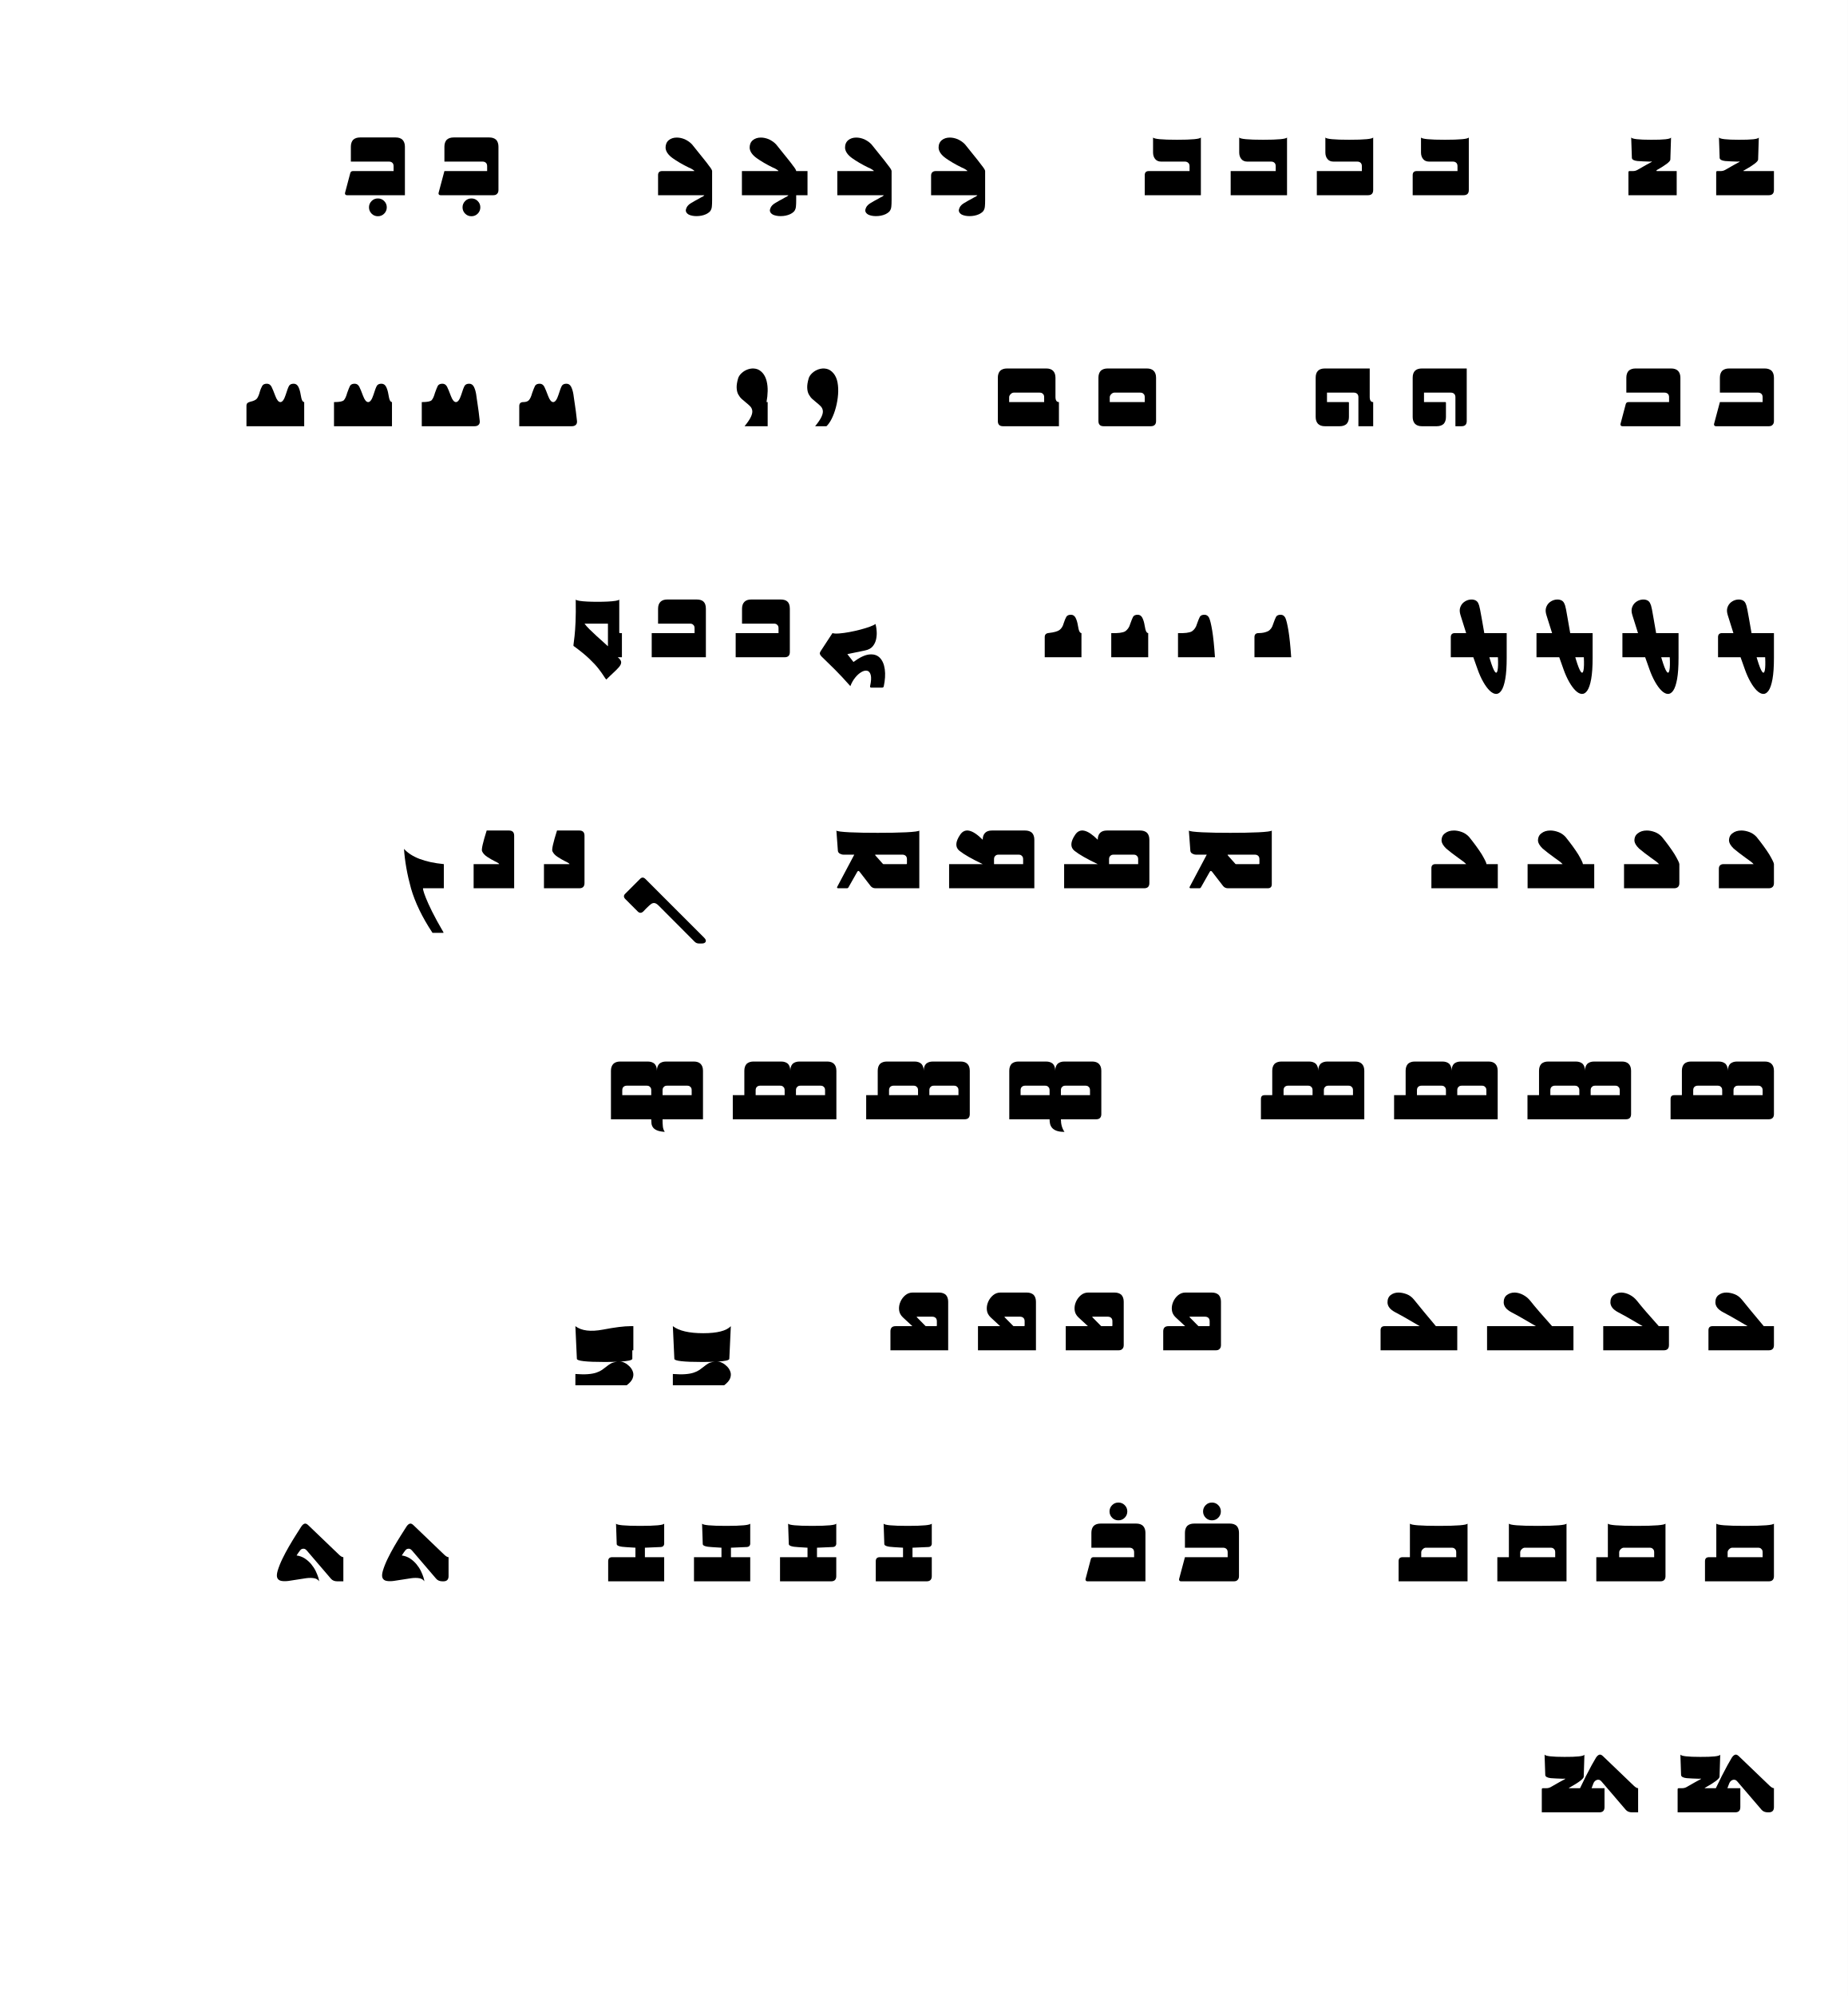
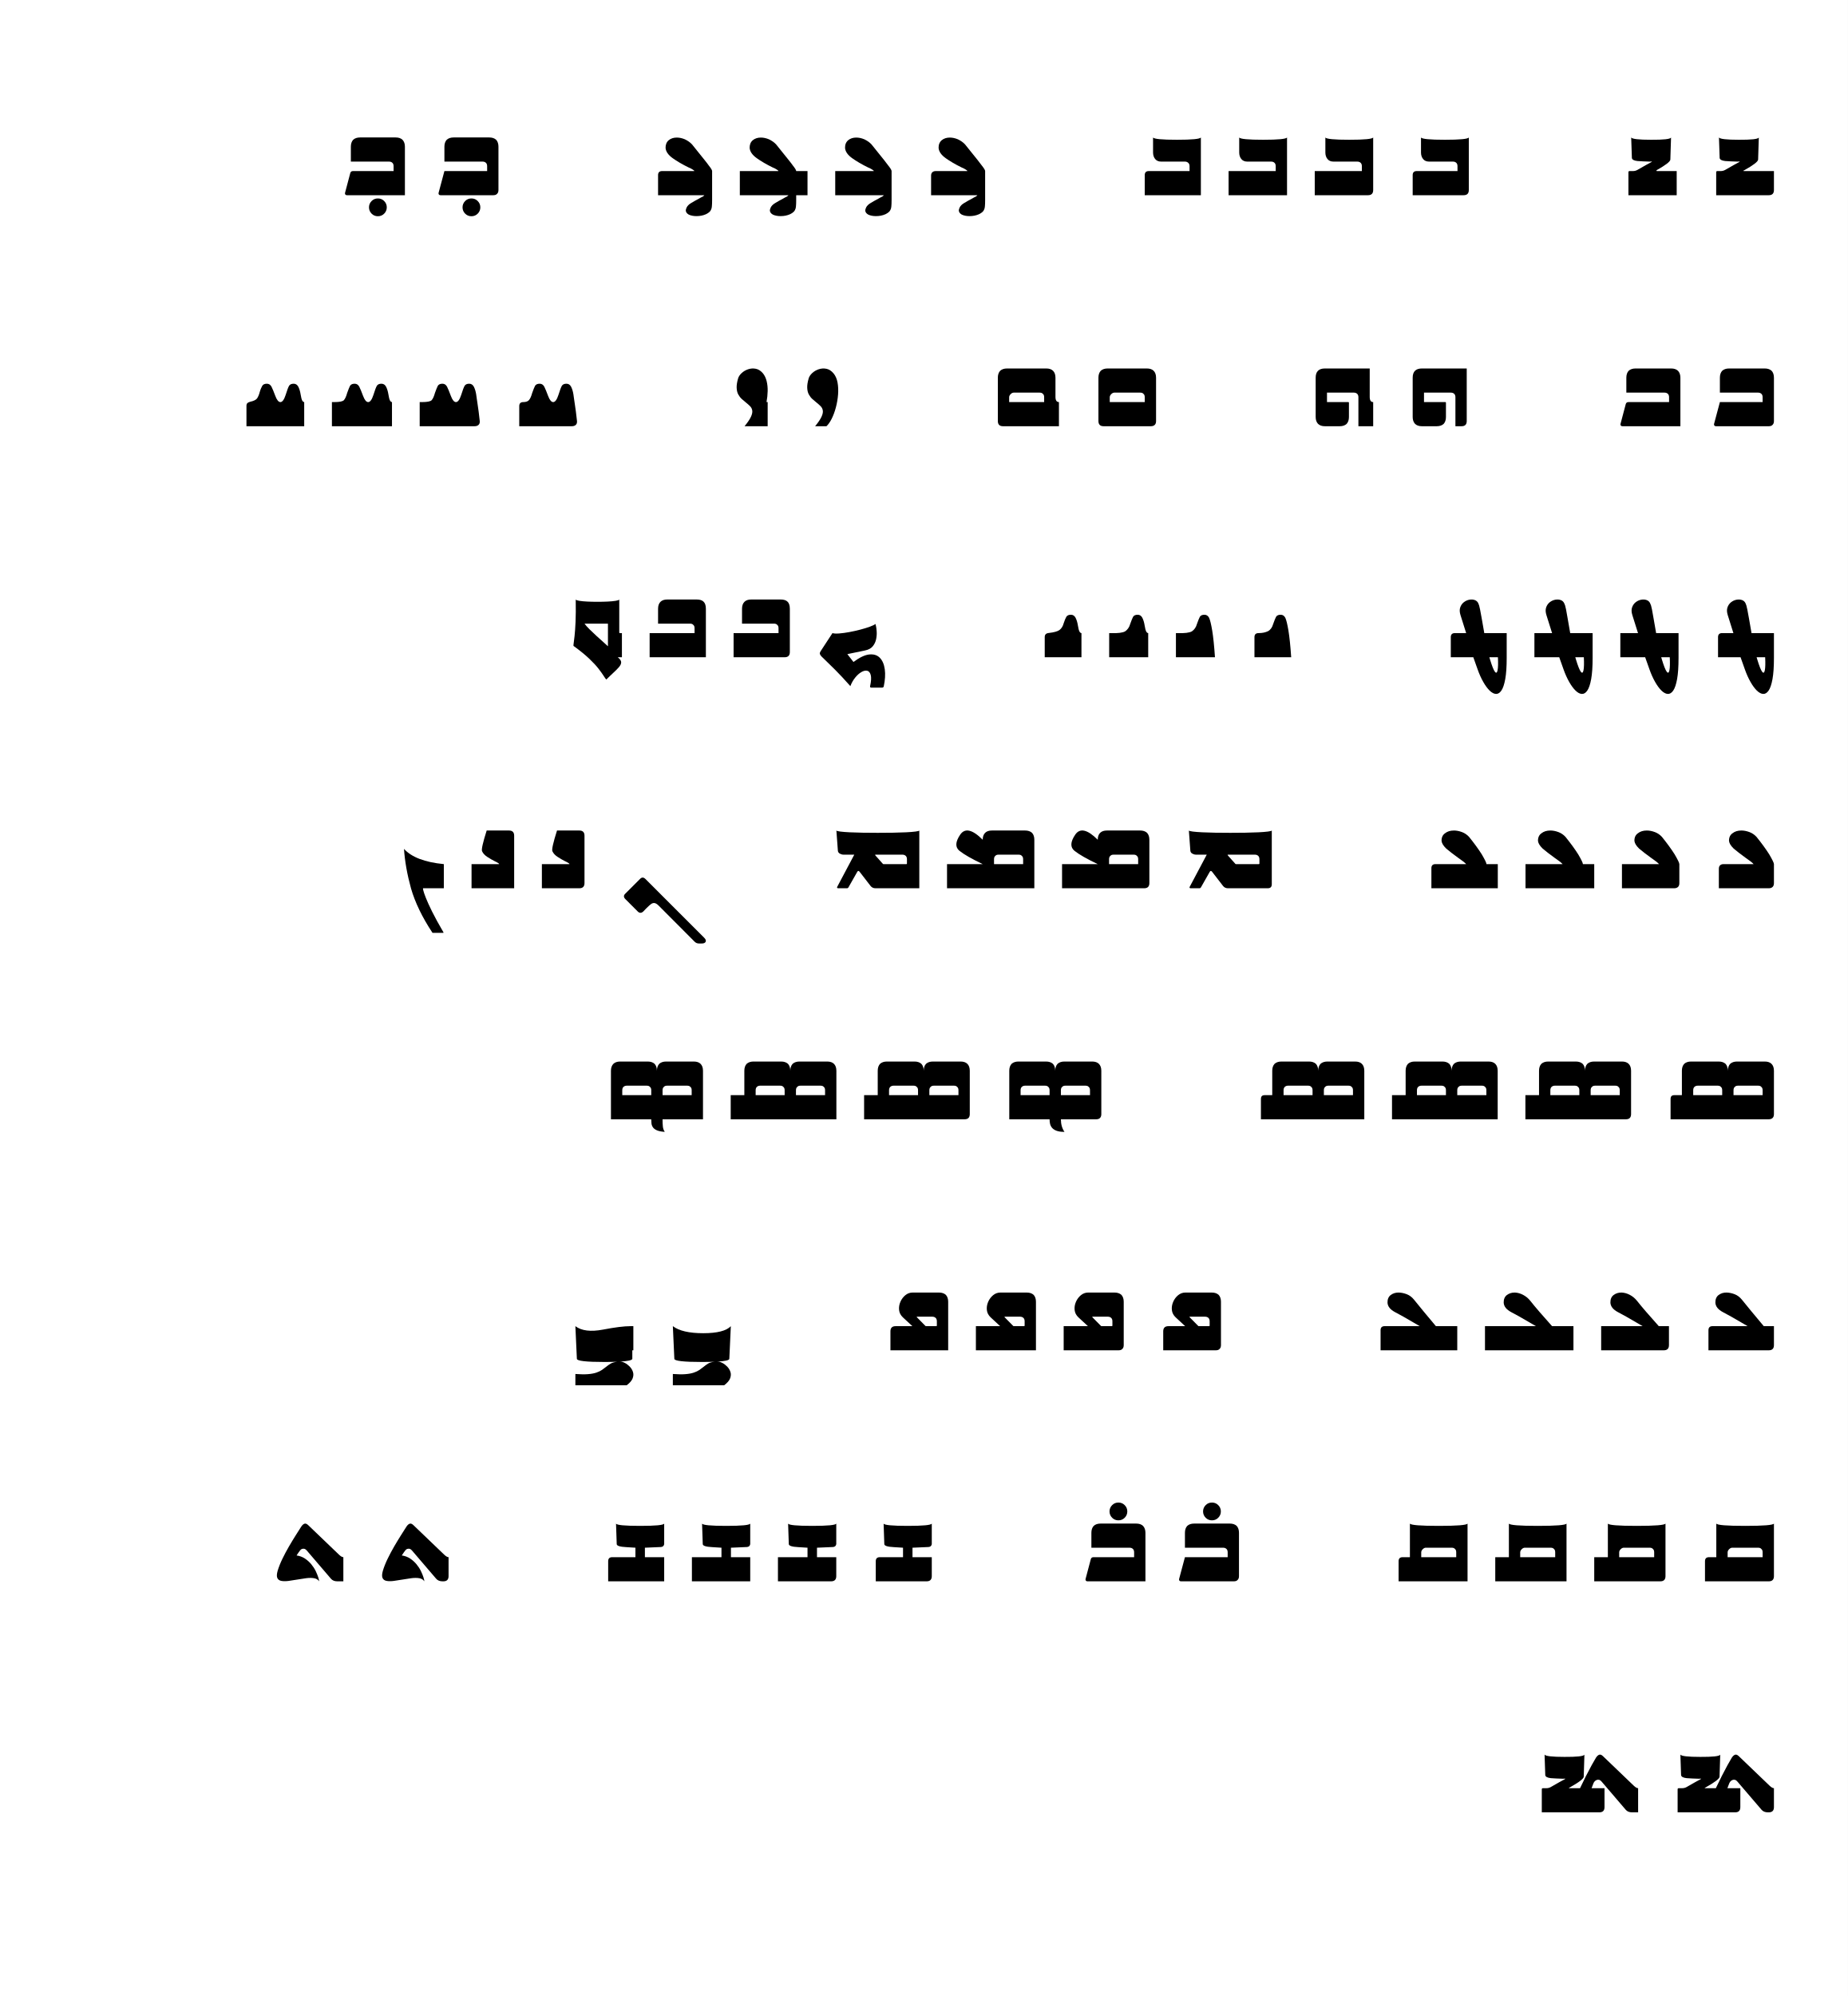
<svg xmlns="http://www.w3.org/2000/svg" width="1600" height="1728" viewBox="0 0 1600 1728">
  <rect width="100%" height="100%" fill="#ffffff" />
  <g fill="#000000">
    <path transform="translate(295.60 169.00) scale(0.1 -0.1)" d="M162 500H470Q509 500 530 479Q550 457 550 420V0H49Q40 0 36 4Q31 9 31 15Q31 21 32 22L77 192Q82 209 100 209H452V251Q452 270 442 280Q431 291 412 291H82V420Q82 458 102 480Q124 500 162 500ZM316 -182Q284 -182 262 -160Q239 -137 239 -105Q239 -73 262 -50Q284 -28 316 -28Q348 -28 370 -50Q393 -73 393 -105Q393 -137 370 -160Q348 -182 316 -182Z" />
    <path transform="translate(376.60 169.00) scale(0.1 -0.1)" d="M162 500H470Q508 500 530 480Q550 458 550 420V45Q550 23 538 12Q528 0 505 0H49Q40 0 36 4Q31 9 31 15Q31 21 32 22L82 209H452V251Q452 270 442 280Q431 291 412 291H82V420Q82 458 102 480Q124 500 162 500ZM316 -182Q284 -182 262 -160Q239 -137 239 -105Q239 -73 262 -50Q284 -28 316 -28Q348 -28 370 -50Q393 -73 393 -105Q393 -137 370 -160Q348 -182 316 -182Z" />
    <path transform="translate(561.60 169.00) scale(0.1 -0.1)" d="M147 409Q146 452 174 476Q202 499 244 499Q278 499 314 484Q331 476 347.0 465.0Q363 454 376 440L429 374Q461 334 484.5 305.0Q508 276 522 256Q550 221 550 209V-39Q550 -58 549.5 -72.0Q549 -86 548 -96Q547 -114 540 -127Q532 -147 498 -164Q461 -181 415 -181Q376 -181 348 -168Q322 -153 322 -131Q322 -123 330 -105Q341 -84 368 -68Q397 -50 439 -28Q447 -23 454.5 -19.0Q462 -15 469 -12Q482 -3 483 0H82V174Q82 209 117 209H396Q396 214 382 222Q375 227 366.0 231.5Q357 236 347 240Q306 260 271.0 280.5Q236 301 208 321Q151 362 147 409Z" />
-     <path transform="translate(642.60 169.00) scale(0.1 -0.1)" d="M468 0V-39Q468 -58 467.5 -72.0Q467 -86 466 -96Q465 -114 458 -127Q450 -147 416 -164Q379 -181 333 -181Q294 -181 266 -168Q240 -153 240 -131Q240 -123 248 -105Q259 -84 286 -68Q315 -50 357 -28Q365 -23 372.5 -19.0Q380 -15 387 -12Q400 -3 401 0H-2V209H314Q314 214 300 222Q293 227 284.0 231.5Q275 236 265 240Q224 260 189.0 280.5Q154 301 126 321Q69 362 65 409Q64 452 92 476Q120 499 162 499Q196 499 232 484Q249 476 265.0 465.0Q281 454 294 440L347 374Q379 334 402.5 305.0Q426 276 440 256Q468 221 468 209H566V0Z" />
-     <path transform="translate(725.20 169.00) scale(0.1 -0.1)" d="M65 409Q64 452 92 476Q120 499 162 499Q196 499 232 484Q249 476 265.0 465.0Q281 454 294 440L347 374Q379 334 402.5 305.0Q426 276 440 256Q468 221 468 209V-39Q468 -58 467.5 -72.0Q467 -86 466 -96Q465 -114 458 -127Q450 -147 416 -164Q379 -181 333 -181Q294 -181 266 -168Q240 -153 240 -131Q240 -123 248 -105Q259 -84 286 -68Q315 -50 357 -28Q365 -23 372.5 -19.0Q380 -15 387 -12Q400 -3 401 0H-2V209H314Q314 214 300 222Q293 227 284.0 231.5Q275 236 265 240Q224 260 189.0 280.5Q154 301 126 321Q69 362 65 409Z" />
+     <path transform="translate(642.60 169.00) scale(0.1 -0.1)" d="M468 0V-39Q468 -58 467.5 -72.0Q467 -86 466 -96Q465 -114 458 -127Q450 -147 416 -164Q379 -181 333 -181Q294 -181 266 -168Q240 -153 240 -131Q240 -123 248 -105Q259 -84 286 -68Q315 -50 357 -28Q365 -23 372.5 -19.0Q380 -15 387 -12Q400 -3 401 0H-20V209H314Q314 214 300 222Q293 227 284.0 231.5Q275 236 265 240Q224 260 189.0 280.5Q154 301 126 321Q69 362 65 409Q64 452 92 476Q120 499 162 499Q196 499 232 484Q249 476 265.0 465.0Q281 454 294 440L347 374Q379 334 402.5 305.0Q426 276 440 256Q468 221 468 209H566V0Z" />
+     <path transform="translate(725.20 169.00) scale(0.1 -0.1)" d="M65 409Q64 452 92 476Q120 499 162 499Q196 499 232 484Q249 476 265.0 465.0Q281 454 294 440L347 374Q379 334 402.5 305.0Q426 276 440 256Q468 221 468 209V-39Q468 -58 467.5 -72.0Q467 -86 466 -96Q465 -114 458 -127Q450 -147 416 -164Q379 -181 333 -181Q294 -181 266 -168Q240 -153 240 -131Q240 -123 248 -105Q259 -84 286 -68Q315 -50 357 -28Q365 -23 372.5 -19.0Q380 -15 387 -12Q400 -3 401 0H-20V209H314Q314 214 300 222Q293 227 284.0 231.5Q275 236 265 240Q224 260 189.0 280.5Q154 301 126 321Q69 362 65 409Z" />
    <path transform="translate(798.00 169.00) scale(0.1 -0.1)" d="M147 409Q146 452 174 476Q202 499 244 499Q278 499 314 484Q331 476 347.0 465.0Q363 454 376 440L429 374Q461 334 484.5 305.0Q508 276 522 256Q550 221 550 209V-39Q550 -58 549.5 -72.0Q549 -86 548 -96Q547 -114 540 -127Q532 -147 498 -164Q461 -181 415 -181Q376 -181 348 -168Q322 -153 322 -131Q322 -123 330 -105Q341 -84 368 -68Q397 -50 439 -28Q447 -23 454.5 -19.0Q462 -15 469 -12Q482 -3 483 0H82V169Q82 188 92 198Q103 209 122 209H396Q396 214 382 222Q375 227 366.0 231.5Q357 236 347 240Q306 260 271.0 280.5Q236 301 208 321Q151 362 147 409Z" />
    <path transform="translate(983.00 169.00) scale(0.1 -0.1)" d="M470 251Q470 269 460 279Q448 291 430 291H224Q190 291 172.0 313.5Q154 336 154 370V500Q165 480 361 480Q557 480 568 500V0H82V174Q82 209 117 209H470Z" />
-     <path transform="translate(1065.80 169.00) scale(0.1 -0.1)" d="M388 251Q388 270 378 280Q367 291 348 291H142Q108 291 90.0 313.5Q72 336 72 370V500Q83 480 279 480Q475 480 486 500V0H-2V209H388Z" />
-     <path transform="translate(1140.40 169.00) scale(0.1 -0.1)" d="M388 251Q388 270 378 280Q367 291 348 291H142Q108 291 90.0 313.5Q72 336 72 370V500Q83 480 279 480Q475 480 486 500V45Q486 0 441 0H-2V209H388Z" />
+     <path transform="translate(1065.80 169.00) scale(0.1 -0.1)" d="M388 251Q388 270 378 280Q367 291 348 291H142Q108 291 90.0 313.5Q72 336 72 370V500Q83 480 279 480Q475 480 486 500V0H-20V209H388Z" />
+     <path transform="translate(1140.40 169.00) scale(0.1 -0.1)" d="M388 251Q388 270 378 280Q367 291 348 291H142Q108 291 90.0 313.5Q72 336 72 370V500Q83 480 279 480Q475 480 486 500V45Q486 0 441 0H-20V209H388Z" />
    <path transform="translate(1215.00 169.00) scale(0.1 -0.1)" d="M470 251Q470 270 460 280Q449 291 430 291H224Q190 291 172.0 313.5Q154 336 154 370V500Q165 480 361 480Q557 480 568 500V45Q568 0 523 0H82V174Q82 209 117 209H470Z" />
    <path transform="translate(1401.80 169.00) scale(0.1 -0.1)" d="M158 218 237 263Q265 278 276.0 284.0Q287 290 286 292Q286 292 280.0 291.5Q274 291 264 291Q235 292 209.0 293.0Q183 294 160 296Q115 301 112 322L106 500Q117 480 278 480Q440 479 451 499L445 308Q443 282 325 216L326 209H500V0H82V199Q82 209 92 209H121Q141 209 158 218Z" />
    <path transform="translate(1477.80 169.00) scale(0.1 -0.1)" d="M158 218 237 263Q265 278 276.0 284.0Q287 290 286 292Q286 292 280.0 291.5Q274 291 264 291Q235 292 209.0 293.0Q183 294 160 296Q115 301 112 322L106 500Q117 480 278 480Q440 479 451 499L445 308Q443 282 325 216Q307 209 326 209H582V45Q582 0 537 0H82V199Q82 209 92 209H121Q141 209 158 218Z" />
    <path transform="translate(205.20 369.00) scale(0.1 -0.1)" d="M259 368Q285 368 299 342Q312 316 332 262Q352 209 376 209Q401 209 421 270Q440 331 451 350Q462 368 491 368Q517 368 531 342Q545 314 551 276Q554 256 557.5 243.0Q561 230 565 222Q573 209 582 209V0H82V176Q82 193 90.5 200.5Q99 208 115 212Q160 222 174 241Q180 250 186.0 263.5Q192 277 197 296Q202 314 208.0 327.5Q214 341 219 350Q230 368 259 368Z" />
-     <path transform="translate(289.40 369.00) scale(0.1 -0.1)" d="M177 368Q203 368 217 342Q230 316 250 262Q270 209 294 209Q319 209 339 270Q358 331 369 350Q380 368 409 368Q435 368 449 342Q463 314 469 276Q472 256 475.5 243.0Q479 230 483 222Q491 209 500 209V0H-2V209H0Q69 209 84 226Q100 244 112 288Q120 310 126.0 325.5Q132 341 137 350Q148 368 177 368Z" />
-     <path transform="translate(365.40 369.00) scale(0.1 -0.1)" d="M177 368Q203 368 217 342Q230 316 250 262Q270 209 294 209Q319 209 339 270Q358 331 369 350Q380 368 409 368Q435 368 449 342Q463 314 469 276Q472 256 475.0 233.5Q478 211 482 186Q490 137 500 45Q502 23 489.5 11.5Q477 0 455 0H-2V209H0Q69 209 84 226Q100 244 112 288Q120 310 126.0 325.5Q132 341 137 350Q148 368 177 368Z" />
+     <path transform="translate(289.40 369.00) scale(0.1 -0.1)" d="M177 368Q203 368 217 342Q230 316 250 262Q270 209 294 209Q319 209 339 270Q358 331 369 350Q380 368 409 368Q435 368 449 342Q463 314 469 276Q472 256 475.5 243.0Q479 230 483 222Q491 209 500 209V0H-20V209H0Q69 209 84 226Q100 244 112 288Q120 310 126.0 325.5Q132 341 137 350Q148 368 177 368Z" />
+     <path transform="translate(365.40 369.00) scale(0.1 -0.1)" d="M177 368Q203 368 217 342Q230 316 250 262Q270 209 294 209Q319 209 339 270Q358 331 369 350Q380 368 409 368Q435 368 449 342Q463 314 469 276Q472 256 475.0 233.5Q478 211 482 186Q490 137 500 45Q502 23 489.5 11.5Q477 0 455 0H-20V209H0Q69 209 84 226Q100 244 112 288Q120 310 126.0 325.5Q132 341 137 350Q148 368 177 368Z" />
    <path transform="translate(441.40 369.00) scale(0.1 -0.1)" d="M259 368Q285 368 299 342Q312 316 332 262Q352 209 376 209Q401 209 421 270Q440 331 451 350Q462 368 491 368Q517 368 531 342Q545 314 551 276Q554 256 557.0 233.5Q560 211 564 186Q572 137 582 45Q584 23 571.5 11.5Q559 0 537 0H82V174Q82 209 117 209Q151 209 166 226Q182 244 194 288Q202 310 208.0 325.5Q214 341 219 350Q230 368 259 368Z" />
    <path transform="translate(629.60 369.00) scale(0.1 -0.1)" d="M151 0Q191 49 206.0 81.5Q221 114 217.5 136.0Q214 158 198.5 173.5Q183 189 163 205Q145 219 127.0 235.5Q109 252 96.5 275.0Q84 298 82.5 332.0Q81 366 95 414Q102 438 125.5 460.0Q149 482 181.5 493.0Q214 504 248.0 497.5Q282 491 310 458Q332 431 342.0 391.0Q352 351 351.0 304.0Q350 257 341 209H351V0Z" />
    <path transform="translate(690.70 369.00) scale(0.1 -0.1)" d="M151 0Q191 49 206.0 81.5Q221 114 217.5 136.0Q214 158 198.5 173.5Q183 189 163 205Q145 219 127.0 235.5Q109 252 96.5 275.0Q84 298 82.5 332.0Q81 366 95 414Q102 438 125.5 460.0Q149 482 181.5 493.0Q214 504 248.0 497.5Q282 491 310 458Q336 427 345.0 378.5Q354 330 349.5 273.5Q345 217 330.5 162.5Q316 108 294.5 65.0Q273 22 249 0Z" />
    <path transform="translate(855.80 369.00) scale(0.1 -0.1)" d="M82 45V420Q82 458 102 480Q124 500 162 500H501Q540 500 560 480Q581 459 581 420V254Q581 209 611 209V0H127Q82 0 82 45ZM180 209H483V251Q483 272 472 280Q464 291 443 291H220Q206 291 193.0 278.0Q180 265 180 251Z" />
    <path transform="translate(942.90 369.00) scale(0.1 -0.1)" d="M82 45V420Q82 458 102 480Q124 500 162 500H501Q540 500 560 480Q581 459 581 420V45Q581 23 570 12Q558 0 536 0H127Q82 0 82 45ZM180 209H483V251Q483 272 472 280Q464 291 443 291H220Q206 291 193.0 278.0Q180 265 180 251Z" />
    <path transform="translate(1131.00 369.00) scale(0.1 -0.1)" d="M412 291H180V209H365Q370 209 370 204V80Q370 42 350 20Q328 0 290 0H162Q123 0 102 21Q82 43 82 80V420Q82 500 162 500H550V254Q550 209 580 209V0H452V251Q452 270 442 280Q431 291 412 291Z" />
    <path transform="translate(1215.00 369.00) scale(0.1 -0.1)" d="M412 291H180V209H365Q370 209 370 204V80Q370 42 350 20Q328 0 290 0H162Q123 0 102 21Q82 43 82 80V420Q82 500 162 500H550V45Q550 0 505 0H452V251Q452 270 442 280Q431 291 412 291Z" />
    <path transform="translate(1400.00 369.00) scale(0.1 -0.1)" d="M162 500H470Q509 500 530 479Q550 457 550 420V0H49Q40 0 36 4Q31 9 31 15Q31 21 32 22L77 192Q82 209 100 209H452V251Q452 270 442 280Q431 291 412 291H82V420Q82 458 102 480Q124 500 162 500Z" />
    <path transform="translate(1481.00 369.00) scale(0.1 -0.1)" d="M162 500H470Q508 500 530 480Q550 458 550 420V45Q550 23 538 12Q528 0 505 0H49Q40 0 36 4Q31 9 31 15Q31 21 32 22L82 209H452V251Q452 270 442 280Q431 291 412 291H82V420Q82 458 102 480Q124 500 162 500Z" />
    <path transform="translate(488.30 569.00) scale(0.1 -0.1)" d="M479 500V214Q479 209 484 209H502V0H466Q495 -23 495.5 -43.0Q496 -63 476.0 -86.0Q456 -109 423 -139Q410 -151 396.0 -164.5Q382 -178 367 -193Q360 -187 345.0 -163.0Q330 -139 300.5 -100.5Q271 -62 218.5 -12.0Q166 38 83 98Q81 98 84 119Q87 140 92.0 184.5Q97 229 100.5 305.5Q104 382 102 500Q105 493 133.0 488.5Q161 484 202.5 482.0Q244 480 290.5 480.0Q337 480 378.5 482.0Q420 484 448.0 488.5Q476 493 479 500ZM178 291Q193 270 222.0 241.5Q251 213 283.0 183.5Q315 154 342.0 130.5Q369 107 381 95V291Z" />
-     <path transform="translate(564.50 569.00) scale(0.1 -0.1)" d="M133 500H387Q427 500 446 482Q467 463 467 420V0H-2V209H369V251Q369 272 358 280Q350 291 329 291H53V420Q53 459 74 480Q94 500 133 500Z" />
-     <path transform="translate(637.20 569.00) scale(0.1 -0.1)" d="M133 500H387Q427 500 446 482Q467 463 467 420V45Q467 0 422 0H-2V209H369V251Q369 272 358 280Q350 291 329 291H53V420Q53 459 74 480Q94 500 133 500Z" />
+     <path transform="translate(564.50 569.00) scale(0.1 -0.1)" d="M133 500H387Q427 500 446 482Q467 463 467 420V0H-20V209H369V251Q369 272 358 280Q350 291 329 291H53V420Q53 459 74 480Q94 500 133 500Z" />
+     <path transform="translate(637.20 569.00) scale(0.1 -0.1)" d="M133 500H387Q427 500 446 482Q467 463 467 420V45Q467 0 422 0H-20V209H369V251Q369 272 358 280Q350 291 329 291H53V420Q53 459 74 480Q94 500 133 500Z" />
    <path transform="translate(709.90 569.00) scale(0.1 -0.1)" d="M481 288Q481 291 485.5 272.0Q490 253 492.0 221.5Q494 190 487.0 156.0Q480 122 458.0 95.0Q436 68 392 59L238 27L291 -41Q370 18 427.5 24.0Q485 30 519.0 -4.5Q553 -39 562.0 -104.0Q571 -169 553 -253Q550 -263 539 -263H446Q432 -263 435 -250Q449 -186 440.5 -154.0Q432 -122 410.0 -117.0Q388 -112 360.0 -128.0Q332 -144 306.0 -176.0Q280 -208 264 -250Q185 -161 133.0 -109.5Q81 -58 51 -29Q26 -6 14.0 7.0Q2 20 0.0 29.0Q-2 38 5 50L109 209Q128 203 167.5 206.0Q207 209 255.5 218.0Q304 227 351.5 239.5Q399 252 434.0 265.0Q469 278 481 288Z" />
    <path transform="translate(896.40 569.00) scale(0.1 -0.1)" d="M400 209V0H82V175Q82 207 117 210Q186 218 210 236Q236 256 246 294Q258 331 269 350Q280 368 309 368Q335 368 349 342Q363 314 369 276Q372 256 375.5 243.0Q379 230 383 222Q391 209 400 209Z" />
-     <path transform="translate(962.40 569.00) scale(0.1 -0.1)" d="M318 209V0H-2V209H-1Q85 206 118 224Q133 234 144.5 250.0Q156 266 162 288Q170 310 176.0 325.5Q182 341 187 350Q198 368 227 368Q253 368 267 342Q281 314 287 276Q290 256 293.5 243.0Q297 230 301 222Q309 209 318 209Z" />
-     <path transform="translate(1020.20 569.00) scale(0.1 -0.1)" d="M227 368Q253 368 267 342Q280 315 294 232Q308 148 318 0H-2V209H-1Q85 206 118 224Q133 234 144.5 250.0Q156 266 162 288Q170 310 176.0 325.5Q182 341 187 350Q198 368 227 368Z" />
+     <path transform="translate(962.40 569.00) scale(0.1 -0.1)" d="M318 209V0H-20V209H-1Q85 206 118 224Q133 234 144.5 250.0Q156 266 162 288Q170 310 176.0 325.5Q182 341 187 350Q198 368 227 368Q253 368 267 342Q281 314 287 276Q290 256 293.5 243.0Q297 230 301 222Q309 209 318 209Z" />
+     <path transform="translate(1020.20 569.00) scale(0.1 -0.1)" d="M227 368Q253 368 267 342Q280 315 294 232Q308 148 318 0H-20V209H-1Q85 206 118 224Q133 234 144.5 250.0Q156 266 162 288Q170 310 176.0 325.5Q182 341 187 350Q198 368 227 368Z" />
    <path transform="translate(1078.00 569.00) scale(0.1 -0.1)" d="M309 368Q335 368 349 342Q362 315 376 232Q390 148 400 0H82V174Q82 209 117 209Q166 209 200 226Q232 244 244 288Q252 310 258.0 325.5Q264 341 269 350Q280 368 309 368Z" />
    <path transform="translate(1248.00 569.00) scale(0.1 -0.1)" d="M566 209V-6Q566 -120 553.5 -189.0Q541 -258 520.0 -288.5Q499 -319 472.5 -317.5Q446 -316 418.0 -288.5Q390 -261 363.0 -213.5Q336 -166 315 -107L277 0H82V174Q82 209 117 209H215L166 365Q154 403 163.5 431.0Q173 459 194.5 476.0Q216 493 242.0 498.0Q268 503 290.0 495.0Q312 487 321 465Q325 457 327.5 447.5Q330 438 335.5 413.5Q341 389 350 335L372 209ZM416 0 421 -17Q447 -103 463.5 -125.0Q480 -147 487.0 -113.0Q494 -79 490 0Z" />
-     <path transform="translate(1330.60 569.00) scale(0.1 -0.1)" d="M484 209V-6Q484 -120 471.5 -189.0Q459 -258 438.0 -288.5Q417 -319 390.5 -317.5Q364 -316 336.0 -288.5Q308 -261 281.0 -213.5Q254 -166 233 -107L195 0H-2V209H133L84 365Q72 403 81.5 431.0Q91 459 112.5 476.0Q134 493 160.0 498.0Q186 503 208.0 495.0Q230 487 239 465Q243 457 246.0 447.5Q249 438 254.0 413.5Q259 389 268 335L290 209ZM334 0 339 -17Q365 -103 381.5 -125.0Q398 -147 405.0 -113.0Q412 -79 408 0Z" />
-     <path transform="translate(1405.00 569.00) scale(0.1 -0.1)" d="M484 209V-6Q484 -120 471.5 -189.0Q459 -258 438.0 -288.5Q417 -319 390.5 -317.5Q364 -316 336.0 -288.5Q308 -261 281.0 -213.5Q254 -166 233 -107L195 0H-2V209H133L84 365Q72 403 81.5 431.0Q91 459 112.5 476.0Q134 493 160.0 498.0Q186 503 208.0 495.0Q230 487 239 465Q243 457 246.0 447.5Q249 438 254.0 413.5Q259 389 268 335L290 209ZM334 0 339 -17Q365 -103 381.5 -125.0Q398 -147 405.0 -113.0Q412 -79 408 0Z" />
+     <path transform="translate(1330.60 569.00) scale(0.1 -0.1)" d="M484 209V-6Q484 -120 471.5 -189.0Q459 -258 438.0 -288.5Q417 -319 390.5 -317.5Q364 -316 336.0 -288.5Q308 -261 281.0 -213.5Q254 -166 233 -107L195 0H-20V209H133L84 365Q72 403 81.5 431.0Q91 459 112.5 476.0Q134 493 160.0 498.0Q186 503 208.0 495.0Q230 487 239 465Q243 457 246.0 447.5Q249 438 254.0 413.5Q259 389 268 335L290 209ZM334 0 339 -17Q365 -103 381.5 -125.0Q398 -147 405.0 -113.0Q412 -79 408 0Z" />
+     <path transform="translate(1405.00 569.00) scale(0.1 -0.1)" d="M484 209V-6Q484 -120 471.5 -189.0Q459 -258 438.0 -288.5Q417 -319 390.5 -317.5Q364 -316 336.0 -288.5Q308 -261 281.0 -213.5Q254 -166 233 -107L195 0H-20V209H133L84 365Q72 403 81.5 431.0Q91 459 112.5 476.0Q134 493 160.0 498.0Q186 503 208.0 495.0Q230 487 239 465Q243 457 246.0 447.5Q249 438 254.0 413.5Q259 389 268 335L290 209ZM334 0 339 -17Q365 -103 381.5 -125.0Q398 -147 405.0 -113.0Q412 -79 408 0Z" />
    <path transform="translate(1479.40 569.00) scale(0.1 -0.1)" d="M566 209V-6Q566 -120 553.5 -189.0Q541 -258 520.0 -288.5Q499 -319 472.5 -317.5Q446 -316 418.0 -288.5Q390 -261 363.0 -213.5Q336 -166 315 -107L277 0H82V174Q82 209 117 209H215L166 365Q154 403 163.5 431.0Q173 459 194.5 476.0Q216 493 242.0 498.0Q268 503 290.0 495.0Q312 487 321 465Q325 457 327.5 447.5Q330 438 335.5 413.5Q341 389 350 335L372 209ZM416 0 421 -17Q447 -103 463.5 -125.0Q480 -147 487.0 -113.0Q494 -79 490 0Z" />
    <path transform="translate(341.60 769.00) scale(0.1 -0.1)" d="M427 0H247Q245 0 249.5 -19.5Q254 -39 271.5 -83.5Q289 -128 325.0 -201.0Q361 -274 423 -380Q427 -386 420 -386H329Q262 -285 215.5 -188.5Q169 -92 143 -2Q93 179 82 341Q180 233 427 209Z" />
-     <path transform="translate(410.30 769.00) scale(0.1 -0.1)" d="M71 321Q61 342 111 500H304Q349 500 349 455V0H-2V209H218Q223 214 183 233Q167 241 150.5 250.5Q134 260 117 271Q83 293 71 321Z" />
-     <path transform="translate(471.20 769.00) scale(0.1 -0.1)" d="M71 321Q61 342 111 500H304Q349 500 349 455V45Q349 0 304 0H-2V209H218Q223 214 183 233Q167 241 150.5 250.5Q134 260 117 271Q83 293 71 321Z" />
+     <path transform="translate(410.30 769.00) scale(0.1 -0.1)" d="M71 321Q61 342 111 500H304Q349 500 349 455V0H-20V209H218Q223 214 183 233Q167 241 150.5 250.5Q134 260 117 271Q83 293 71 321Z" />
+     <path transform="translate(471.20 769.00) scale(0.1 -0.1)" d="M71 321Q61 342 111 500H304Q349 500 349 455V45Q349 0 304 0H-20V209H218Q223 214 183 233Q167 241 150.5 250.5Q134 260 117 271Q83 293 71 321Z" />
    <path transform="translate(532.10 769.00) scale(0.1 -0.1)" d="M94 -94Q69 -69 94 -46L220 80Q243 105 268 80L777 -429Q796 -448 789.0 -463.0Q782 -478 756 -478H731Q709 -478 694 -463L383 -151Q362 -130 346.0 -128.0Q330 -126 314.5 -138.0Q299 -150 279 -170Q277 -172 274.5 -174.5Q272 -177 270 -179L249 -201Q224 -224 201 -201Z" />
    <path transform="translate(716.00 769.00) scale(0.1 -0.1)" d="M237 291H144Q128 291 112.5 299.5Q97 308 95 324L82 500Q84 495 115.5 491.0Q147 487 197.5 484.5Q248 482 311.0 481.0Q374 480 441.0 480.0Q508 480 571.0 481.0Q634 482 684.5 484.5Q735 487 766.5 491.0Q798 495 800 500V0H421Q394 0 378 20L283 143Q271 158 262 141L186 7Q182 0 174 0H97Q92 0 89.0 3.5Q86 7 89 12ZM693 251Q693 270 683 280Q672 291 653 291H421Q415 291 419 285L484 212Q486 209 490 209H688Q693 209 693 214Z" />
-     <path transform="translate(822.00 769.00) scale(0.1 -0.1)" d="M289 420Q289 459 310 480Q330 500 369 500H656Q694 500 716 480Q736 458 736 420V0H-2V209H289Q147 277 88.5 323.5Q30 370 94 464Q155 554 289 420ZM639 209V251Q639 272 628 280Q620 291 599 291H427Q406 291 398 280Q387 272 387 251V209Z" />
-     <path transform="translate(921.60 769.00) scale(0.1 -0.1)" d="M289 420Q289 459 310 480Q330 500 369 500H656Q694 500 716 480Q736 458 736 420V45Q736 0 691 0H-2V209H289Q147 277 88.5 323.5Q30 370 94 464Q155 554 289 420ZM639 209V251Q639 272 628 280Q620 291 599 291H427Q406 291 398 280Q387 272 387 251V209Z" />
+     <path transform="translate(822.00 769.00) scale(0.1 -0.1)" d="M289 420Q289 459 310 480Q330 500 369 500H656Q694 500 716 480Q736 458 736 420V0H-20V209H289Q147 277 88.5 323.5Q30 370 94 464Q155 554 289 420ZM639 209V251Q639 272 628 280Q620 291 599 291H427Q406 291 398 280Q387 272 387 251V209Z" />
+     <path transform="translate(921.60 769.00) scale(0.1 -0.1)" d="M289 420Q289 459 310 480Q330 500 369 500H656Q694 500 716 480Q736 458 736 420V45Q736 0 691 0H-20V209H289Q147 277 88.5 323.5Q30 370 94 464Q155 554 289 420ZM639 209V251Q639 272 628 280Q620 291 599 291H427Q406 291 398 280Q387 272 387 251V209Z" />
    <path transform="translate(1021.20 769.00) scale(0.1 -0.1)" d="M237 291H144Q128 291 112.5 299.5Q97 308 95 324L82 500Q84 495 115.5 491.0Q147 487 197.5 484.5Q248 482 311.0 481.0Q374 480 441.0 480.0Q508 480 571.0 481.0Q634 482 684.5 484.5Q735 487 766.5 491.0Q798 495 800 500V35Q800 0 765 0H421Q394 0 378 20L283 143Q271 158 262 141L186 7Q182 0 174 0H97Q92 0 89.0 3.5Q86 7 89 12ZM693 251Q693 270 683 280Q672 291 653 291H421Q415 291 419 285L484 212Q486 209 490 209H688Q693 209 693 214Z" />
    <path transform="translate(1231.20 769.00) scale(0.1 -0.1)" d="M657 0H82V174Q82 209 117 209H383Q368 227 312 265Q280 288 255.0 307.5Q230 327 210 344Q173 380 170 410Q169 454 200 476Q230 500 277 500Q311 500 348 486Q382 473 408 445Q475 362 518 294Q559 224 559 209H657Z" />
-     <path transform="translate(1322.90 769.00) scale(0.1 -0.1)" d="M575 0H-2V209H301Q286 227 230 265Q198 288 173.0 307.5Q148 327 128 344Q91 380 88 410Q87 454 118 476Q148 500 195 500Q229 500 266 486Q300 473 326 445Q393 362 436 294Q477 224 477 209H575Z" />
-     <path transform="translate(1406.40 769.00) scale(0.1 -0.1)" d="M88 410Q87 454 118 476Q148 500 195 500Q229 500 266 486Q300 473 326 445Q393 362 436 294Q477 224 477 209V45Q477 23 466 12Q454 0 432 0H-2V209H301Q286 227 230 265Q198 288 173.0 307.5Q148 327 128 344Q91 380 88 410Z" />
+     <path transform="translate(1322.90 769.00) scale(0.1 -0.1)" d="M575 0H-20V209H301Q286 227 230 265Q198 288 173.0 307.5Q148 327 128 344Q91 380 88 410Q87 454 118 476Q148 500 195 500Q229 500 266 486Q300 473 326 445Q393 362 436 294Q477 224 477 209H575Z" />
+     <path transform="translate(1406.40 769.00) scale(0.1 -0.1)" d="M88 410Q87 454 118 476Q148 500 195 500Q229 500 266 486Q300 473 326 445Q393 362 436 294Q477 224 477 209V45Q477 23 466 12Q454 0 432 0H-20V209H301Q286 227 230 265Q198 288 173.0 307.5Q148 327 128 344Q91 380 88 410Z" />
    <path transform="translate(1480.10 769.00) scale(0.1 -0.1)" d="M170 410Q169 454 200 476Q230 500 277 500Q311 500 348 486Q382 473 408 445Q475 362 518 294Q559 224 559 209V45Q559 23 548 12Q536 0 514 0H82V169Q82 188 92 198Q103 209 122 209H383Q368 227 312 265Q280 288 255.0 307.5Q230 327 210 344Q173 380 170 410Z" />
    <path transform="translate(520.80 969.00) scale(0.1 -0.1)" d="M529 0Q529 -2 529 -6Q529 -37 531.5 -62.5Q534 -88 548 -109Q504 -106 480.0 -95.5Q456 -85 445.5 -69.5Q435 -54 433.0 -36.5Q431 -19 431 -2Q431 -1 431 0H82V420Q82 457 102 479Q123 500 162 500H400Q438 500 460 480Q480 458 480 420Q480 458 500 480Q522 500 560 500H799Q838 500 858 480Q879 459 879 420V0ZM781 209V251Q781 272 770 280Q762 291 741 291H569Q548 291 540 280Q529 272 529 251V209ZM431 209V251Q431 272 420 280Q412 291 391 291H220Q201 291 190 280Q180 270 180 251V209Z" />
-     <path transform="translate(634.70 969.00) scale(0.1 -0.1)" d="M496 420Q496 458 516 480Q538 500 576 500H815Q854 500 874 480Q895 459 895 420V0H-2V209H98V420Q98 458 118 480Q140 500 178 500H416Q454 500 476 480Q496 458 496 420ZM797 209V251Q797 272 786 280Q778 291 757 291H585Q564 291 556 280Q545 272 545 251V209ZM447 209V251Q447 272 436 280Q428 291 407 291H236Q217 291 206 280Q196 270 196 251V209Z" />
-     <path transform="translate(750.20 969.00) scale(0.1 -0.1)" d="M496 420Q496 458 516 480Q538 500 576 500H815Q854 500 874 480Q895 459 895 420V45Q895 0 850 0H-2V209H98V420Q98 458 118 480Q140 500 178 500H416Q454 500 476 480Q496 458 496 420ZM797 209V251Q797 272 786 280Q778 291 757 291H585Q564 291 556 280Q545 272 545 251V209ZM447 209V251Q447 272 436 280Q428 291 407 291H236Q217 291 206 280Q196 270 196 251V209Z" />
+     <path transform="translate(634.70 969.00) scale(0.1 -0.1)" d="M496 420Q496 458 516 480Q538 500 576 500H815Q854 500 874 480Q895 459 895 420V0H-20V209H98V420Q98 458 118 480Q140 500 178 500H416Q454 500 476 480Q496 458 496 420ZM797 209V251Q797 272 786 280Q778 291 757 291H585Q564 291 556 280Q545 272 545 251V209ZM447 209V251Q447 272 436 280Q428 291 407 291H236Q217 291 206 280Q196 270 196 251V209Z" />
+     <path transform="translate(750.20 969.00) scale(0.1 -0.1)" d="M496 420Q496 458 516 480Q538 500 576 500H815Q854 500 874 480Q895 459 895 420V45Q895 0 850 0H-20V209H98V420Q98 458 118 480Q140 500 178 500H416Q454 500 476 480Q496 458 496 420ZM797 209V251Q797 272 786 280Q778 291 757 291H585Q564 291 556 280Q545 272 545 251V209ZM447 209V251Q447 272 436 280Q428 291 407 291H236Q217 291 206 280Q196 270 196 251V209Z" />
    <path transform="translate(865.70 969.00) scale(0.1 -0.1)" d="M431 0H82V420Q82 458 102 480Q124 500 162 500H400Q438 500 460 480Q480 458 480 420Q480 458 500 480Q522 500 560 500H799Q838 500 858 480Q879 459 879 420V45Q879 23 868 12Q858 0 834 0H529Q529 -64 560 -109Q515 -109 489.0 -98.5Q463 -88 450.5 -71.5Q438 -55 434.5 -36.0Q431 -17 431 0ZM781 209V251Q781 272 770 280Q762 291 741 291H569Q548 291 540 280Q529 272 529 251V209ZM431 209V251Q431 272 420 280Q412 291 391 291H220Q201 291 190 280Q180 270 180 251V209Z" />
    <path transform="translate(1083.60 969.00) scale(0.1 -0.1)" d="M578 420Q578 458 598 480Q620 500 658 500H897Q936 500 956 480Q977 459 977 420V0H82V174Q82 193 90 201Q98 209 117 209H180V420Q180 458 200 480Q222 500 260 500H498Q536 500 558 480Q578 458 578 420ZM879 209V251Q879 272 868 280Q860 291 839 291H667Q646 291 638 280Q627 272 627 251V209ZM529 209V251Q529 272 518 280Q510 291 489 291H318Q299 291 288 280Q278 270 278 251V209Z" />
-     <path transform="translate(1207.30 969.00) scale(0.1 -0.1)" d="M496 420Q496 458 516 480Q538 500 576 500H815Q854 500 874 480Q895 459 895 420V0H-2V209H98V420Q98 458 118 480Q140 500 178 500H416Q454 500 476 480Q496 458 496 420ZM797 209V251Q797 272 786 280Q778 291 757 291H585Q564 291 556 280Q545 272 545 251V209ZM447 209V251Q447 272 436 280Q428 291 407 291H236Q217 291 206 280Q196 270 196 251V209Z" />
-     <path transform="translate(1322.80 969.00) scale(0.1 -0.1)" d="M496 420Q496 458 516 480Q538 500 576 500H815Q854 500 874 480Q895 459 895 420V45Q895 0 850 0H-2V209H98V420Q98 458 118 480Q140 500 178 500H416Q454 500 476 480Q496 458 496 420ZM797 209V251Q797 272 786 280Q778 291 757 291H585Q564 291 556 280Q545 272 545 251V209ZM447 209V251Q447 272 436 280Q428 291 407 291H236Q217 291 206 280Q196 270 196 251V209Z" />
+     <path transform="translate(1207.30 969.00) scale(0.1 -0.1)" d="M496 420Q496 458 516 480Q538 500 576 500H815Q854 500 874 480Q895 459 895 420V0H-20V209H98V420Q98 458 118 480Q140 500 178 500H416Q454 500 476 480Q496 458 496 420ZM797 209V251Q797 272 786 280Q778 291 757 291H585Q564 291 556 280Q545 272 545 251V209ZM447 209V251Q447 272 436 280Q428 291 407 291H236Q217 291 206 280Q196 270 196 251V209Z" />
+     <path transform="translate(1322.80 969.00) scale(0.1 -0.1)" d="M496 420Q496 458 516 480Q538 500 576 500H815Q854 500 874 480Q895 459 895 420V45Q895 0 850 0H-20V209H98V420Q98 458 118 480Q140 500 178 500H416Q454 500 476 480Q496 458 496 420ZM797 209V251Q797 272 786 280Q778 291 757 291H585Q564 291 556 280Q545 272 545 251V209ZM447 209V251Q447 272 436 280Q428 291 407 291H236Q217 291 206 280Q196 270 196 251V209Z" />
    <path transform="translate(1438.30 969.00) scale(0.1 -0.1)" d="M578 420Q578 458 598 480Q620 500 658 500H897Q936 500 956 480Q977 459 977 420V45Q977 23 966 12Q954 0 932 0H82V174Q82 193 90 201Q98 209 117 209H180V420Q180 458 200 480Q222 500 260 500H498Q536 500 558 480Q578 458 578 420ZM879 209V251Q879 272 868 280Q860 291 839 291H667Q646 291 638 280Q627 272 627 251V209ZM529 209V251Q529 272 518 280Q510 291 489 291H318Q299 291 288 280Q278 270 278 251V209Z" />
    <path transform="translate(490.00 1169.00) scale(0.1 -0.1)" d="M575 -74Q572 -92 466 -98Q469 -98 473 -98Q489 -98 511.0 -109.5Q533 -121 552.5 -141.0Q572 -161 580.5 -187.0Q589 -213 578.0 -242.5Q567 -272 526 -303H82V-205Q147 -210 191.0 -206.5Q235 -203 264.0 -193.0Q293 -183 312.0 -170.0Q331 -157 347 -144Q366 -128 387.0 -115.5Q408 -103 444 -99Q397 -101 333 -101Q97 -101 95 -74L82 209Q161 149 320 179Q476 209 560 209H584V0H575Z" />
    <path transform="translate(574.40 1169.00) scale(0.1 -0.1)" d="M571 -74Q570 -92 465 -98Q469 -98 473 -98Q489 -98 511.0 -109.5Q533 -121 552.5 -141.0Q572 -161 580.5 -187.0Q589 -213 578.0 -242.5Q567 -272 526 -303H82V-205Q147 -210 191.0 -206.5Q235 -203 264.0 -193.0Q293 -183 312.0 -170.0Q331 -157 347 -144Q366 -128 387.0 -115.0Q408 -102 445 -99Q398 -101 333 -101Q97 -101 95 -74L82 209Q162 148 345 148Q527 148 584 209Z" />
    <path transform="translate(762.80 1169.00) scale(0.1 -0.1)" d="M82 0V164Q82 209 127 209H272L190 285Q161 312 157.0 348.0Q153 384 168.0 419.0Q183 454 211.0 477.0Q239 500 274 500H502Q540 500 562 480Q582 458 582 420V0ZM484 251Q484 270 474 280Q463 291 444 291H314Q306 291 312 285L384 212Q387 209 390 209H479Q484 209 484 214Z" />
-     <path transform="translate(847.00 1169.00) scale(0.1 -0.1)" d="M-2 0V209H190L108 285Q79 312 75.0 348.0Q71 384 86.0 419.0Q101 454 129.0 477.0Q157 500 192 500H420Q458 500 480 480Q500 458 500 420V0ZM402 251Q402 270 392 280Q381 291 362 291H232Q224 291 230 285L302 212Q305 209 308 209H397Q402 209 402 214Z" />
-     <path transform="translate(923.00 1169.00) scale(0.1 -0.1)" d="M-2 0V209H190L108 285Q79 312 75.0 348.0Q71 384 86.0 419.0Q101 454 129.0 477.0Q157 500 192 500H420Q458 500 480 480Q500 458 500 420V45Q500 23 488 12Q478 0 455 0ZM362 291H232Q224 291 230 285L302 212Q305 209 308 209H397Q402 209 402 214V251Q402 270 392 280Q381 291 362 291Z" />
+     <path transform="translate(847.00 1169.00) scale(0.1 -0.1)" d="M-20 0V209H190L108 285Q79 312 75.0 348.0Q71 384 86.0 419.0Q101 454 129.0 477.0Q157 500 192 500H420Q458 500 480 480Q500 458 500 420V0ZM402 251Q402 270 392 280Q381 291 362 291H232Q224 291 230 285L302 212Q305 209 308 209H397Q402 209 402 214Z" />
+     <path transform="translate(923.00 1169.00) scale(0.1 -0.1)" d="M-20 0V209H190L108 285Q79 312 75.0 348.0Q71 384 86.0 419.0Q101 454 129.0 477.0Q157 500 192 500H420Q458 500 480 480Q500 458 500 420V45Q500 23 488 12Q478 0 455 0ZM362 291H232Q224 291 230 285L302 212Q305 209 308 209H397Q402 209 402 214V251Q402 270 392 280Q381 291 362 291Z" />
    <path transform="translate(999.00 1169.00) scale(0.1 -0.1)" d="M82 0V164Q82 209 127 209H272L190 285Q161 312 157.0 348.0Q153 384 168.0 419.0Q183 454 211.0 477.0Q239 500 274 500H502Q540 500 562 480Q582 458 582 420V45Q582 23 570 12Q560 0 537 0ZM444 291H314Q306 291 312 285L384 212Q387 209 390 209H479Q484 209 484 214V251Q484 270 474 280Q463 291 444 291Z" />
    <path transform="translate(1187.20 1169.00) scale(0.1 -0.1)" d="M746 0H82V174Q82 209 117 209H421L368 240Q319 269 279.0 291.5Q239 314 208 330Q145 363 142 412Q141 456 169 478Q199 501 240 500Q274 499 310 485Q345 471 371 439Q405 396 452.5 339.0Q500 282 561 209H746Z" />
-     <path transform="translate(1287.80 1169.00) scale(0.1 -0.1)" d="M746 209V0H-2V209H421L368 240Q319 269 279.0 291.5Q239 314 208 330Q145 363 142 412Q141 456 169 478Q199 501 240 500Q276 498 310 480Q346 461 371 430Q405 387 452.5 332.0Q500 277 561 209Z" />
-     <path transform="translate(1388.40 1169.00) scale(0.1 -0.1)" d="M522 0H-2V209H339L286 240Q237 269 197.0 291.5Q157 314 126 330Q63 363 60 412Q59 456 87 478Q117 501 158 500Q194 498 228 480Q264 461 289 430Q323 387 370.5 332.0Q418 277 479 209H567V45Q567 0 522 0Z" />
+     <path transform="translate(1287.80 1169.00) scale(0.1 -0.1)" d="M746 209V0H-20V209H421L368 240Q319 269 279.0 291.5Q239 314 208 330Q145 363 142 412Q141 456 169 478Q199 501 240 500Q276 498 310 480Q346 461 371 430Q405 387 452.5 332.0Q500 277 561 209Z" />
+     <path transform="translate(1388.40 1169.00) scale(0.1 -0.1)" d="M522 0H-20V209H339L286 240Q237 269 197.0 291.5Q157 314 126 330Q63 363 60 412Q59 456 87 478Q117 501 158 500Q194 498 228 480Q264 461 289 430Q323 387 370.5 332.0Q418 277 479 209H567V45Q567 0 522 0Z" />
    <path transform="translate(1471.10 1169.00) scale(0.1 -0.1)" d="M604 0H82V174Q82 209 117 209H421L368 240Q319 269 279.0 291.5Q239 314 208 330Q145 363 142 412Q141 456 169 478Q199 501 240 500Q274 499 310 485Q345 471 371 439Q405 396 452.5 339.0Q500 282 561 209H649V45Q649 0 604 0Z" />
    <path transform="translate(232.20 1369.00) scale(0.1 -0.1)" d="M264 251 246 224Q287 218 318.5 197.0Q350 176 373.5 147.5Q397 119 411.5 89.0Q426 59 433.5 35.0Q441 11 441 0Q427 22 397.0 27.0Q367 32 328.5 27.0Q290 22 251 15Q212 8 176.5 3.5Q141 -1 115.0 3.5Q89 8 79.5 28.5Q70 49 82 91Q97 141 123.5 195.5Q150 250 180.5 302.5Q211 355 239.0 399.0Q267 443 286 473Q299 493 313.5 498.5Q328 504 346 487L613 231Q636 209 651 209V0H599Q563 0 544 22L335 266Q321 282 309 282Q301 283 292 280Q284 277 278.0 269.5Q272 262 264 251Z" />
    <path transform="translate(323.30 1369.00) scale(0.1 -0.1)" d="M264 251 246 224Q287 218 318.5 197.0Q350 176 373.5 147.5Q397 119 411.5 89.0Q426 59 433.5 35.0Q441 11 441 0Q427 22 397.0 27.0Q367 32 328.5 27.0Q290 22 251 15Q212 8 176.5 3.5Q141 -1 115.0 3.5Q89 8 79.5 28.5Q70 49 82 91Q97 141 123.5 195.5Q150 250 180.5 302.5Q211 355 239.0 399.0Q267 443 286 473Q299 493 313.5 498.5Q328 504 346 487L613 231Q636 209 651 209V45Q651 0 606 0H599Q563 0 544 22L335 266Q321 282 309 282Q301 283 292 280Q284 277 278.0 269.5Q272 262 264 251Z" />
    <path transform="translate(518.40 1369.00) scale(0.1 -0.1)" d="M318 209V291Q318 291 238 296Q157 300 156 322L150 500Q158 480 359 480Q559 480 567 500V322Q563 299 539 297L400 291V209H567V0H82V174Q82 209 117 209Z" />
-     <path transform="translate(601.10 1369.00) scale(0.1 -0.1)" d="M236 209V291Q236 291 156 296Q75 300 74 322L68 500Q76 480 277 480Q477 480 485 500V322Q481 299 457 297L318 291V209H485V0H-2V209Z" />
-     <path transform="translate(675.60 1369.00) scale(0.1 -0.1)" d="M236 209V291Q236 291 156 296Q75 300 74 322L68 500Q76 480 277 480Q477 480 485 500V322Q481 299 457 297L318 291V209H485V45Q485 0 440 0H-2V209Z" />
+     <path transform="translate(601.10 1369.00) scale(0.1 -0.1)" d="M236 209V291Q236 291 156 296Q75 300 74 322L68 500Q76 480 277 480Q477 480 485 500V322Q481 299 457 297L318 291V209H485V0H-20V209Z" />
+     <path transform="translate(675.60 1369.00) scale(0.1 -0.1)" d="M236 209V291Q236 291 156 296Q75 300 74 322L68 500Q76 480 277 480Q477 480 485 500V322Q481 299 457 297L318 291V209H485V45Q485 0 440 0H-20V209Z" />
    <path transform="translate(750.10 1369.00) scale(0.1 -0.1)" d="M318 209V291Q318 291 238 296Q157 300 156 322L150 500Q158 480 359 480Q559 480 567 500V322Q563 299 539 297L400 291V209H567V45Q567 0 522 0H82V174Q82 209 117 209Z" />
    <path transform="translate(936.80 1369.00) scale(0.1 -0.1)" d="M162 500H470Q509 500 530 479Q550 457 550 420V0H49Q40 0 36 4Q31 9 31 15Q31 21 32 22L77 192Q82 209 100 209H452V251Q452 270 442 280Q431 291 412 291H82V420Q82 458 102 480Q124 500 162 500ZM316 528Q284 528 262 550Q239 573 239 605Q239 637 262 660Q284 682 316 682Q348 682 370 660Q393 637 393 605Q393 573 370 550Q348 528 316 528Z" />
    <path transform="translate(1017.80 1369.00) scale(0.1 -0.1)" d="M162 500H470Q508 500 530 480Q550 458 550 420V45Q550 23 538 12Q528 0 505 0H49Q40 0 36 4Q31 9 31 15Q31 21 32 22L82 209H452V251Q452 270 442 280Q431 291 412 291H82V420Q82 458 102 480Q124 500 162 500ZM316 528Q284 528 262 550Q239 573 239 605Q239 637 262 660Q284 682 316 682Q348 682 370 660Q393 637 393 605Q393 573 370 550Q348 528 316 528Z" />
    <path transform="translate(1202.80 1369.00) scale(0.1 -0.1)" d="M180 209V500Q191 480 430 480Q668 480 679 500V0H82V174Q82 209 117 209ZM278 209H581V251Q581 272 570 280Q562 291 541 291H318Q304 291 291.0 278.0Q278 265 278 251Z" />
-     <path transform="translate(1296.70 1369.00) scale(0.1 -0.1)" d="M98 209V500Q109 480 348 480Q586 480 597 500V0H-2V209ZM196 209H499V251Q499 272 488 280Q480 291 459 291H236Q222 291 209.0 278.0Q196 265 196 251Z" />
-     <path transform="translate(1382.40 1369.00) scale(0.1 -0.1)" d="M98 209V500Q109 480 348 480Q586 480 597 500V45Q597 0 552 0H-2V209ZM196 209H499V251Q499 272 488 280Q480 291 459 291H236Q222 291 209.0 278.0Q196 265 196 251Z" />
+     <path transform="translate(1296.70 1369.00) scale(0.1 -0.1)" d="M98 209V500Q109 480 348 480Q586 480 597 500V0H-20V209ZM196 209H499V251Q499 272 488 280Q480 291 459 291H236Q222 291 209.0 278.0Q196 265 196 251Z" />
+     <path transform="translate(1382.40 1369.00) scale(0.1 -0.1)" d="M98 209V500Q109 480 348 480Q586 480 597 500V45Q597 0 552 0H-20V209ZM196 209H499V251Q499 272 488 280Q480 291 459 291H236Q222 291 209.0 278.0Q196 265 196 251Z" />
    <path transform="translate(1468.10 1369.00) scale(0.1 -0.1)" d="M180 209V500Q191 480 430 480Q668 480 679 500V45Q679 0 634 0H82V174Q82 209 117 209ZM278 209H581V251Q581 272 570 280Q562 291 541 291H318Q304 291 291.0 278.0Q278 265 278 251Z" />
    <path transform="translate(1326.80 1569.00) scale(0.1 -0.1)" d="M580 0H82V199Q82 209 92 209H121Q141 209 158 218L237 263Q265 278 276.0 284.0Q287 290 286 292Q286 292 280.0 291.5Q274 291 264 291Q235 292 209.0 293.0Q183 294 160 296Q115 301 112 322L106 500Q117 480 278 480Q440 479 451 499L445 308Q443 282 325 216Q307 209 326 209H413Q439 264 465.0 315.5Q491 367 514.0 408.5Q537 450 551 473Q564 493 578.5 498.5Q593 504 611 487L878 231Q901 209 916 209V0H864Q828 0 809 22L600 266Q586 282 574 282Q566 283 557 280Q549 277 541.5 270.0Q534 263 529 251L513 209H625V45Q625 0 580 0Z" />
    <path transform="translate(1444.40 1569.00) scale(0.1 -0.1)" d="M580 0H82V199Q82 209 92 209H121Q141 209 158 218L237 263Q265 278 276.0 284.0Q287 290 286 292Q286 292 280.0 291.5Q274 291 264 291Q235 292 209.0 293.0Q183 294 160 296Q115 301 112 322L106 500Q117 480 278 480Q440 479 451 499L445 308Q443 282 325 216Q307 209 326 209H413Q439 264 465.0 315.5Q491 367 514.0 408.5Q537 450 551 473Q564 493 578.5 498.5Q593 504 611 487L878 231Q901 209 916 209V45Q916 0 871 0H864Q828 0 809 22L600 266Q586 282 574 282Q566 283 557 280Q549 277 541.5 270.0Q534 263 529 251L513 209H625V45Q625 0 580 0Z" />
  </g>
</svg>
